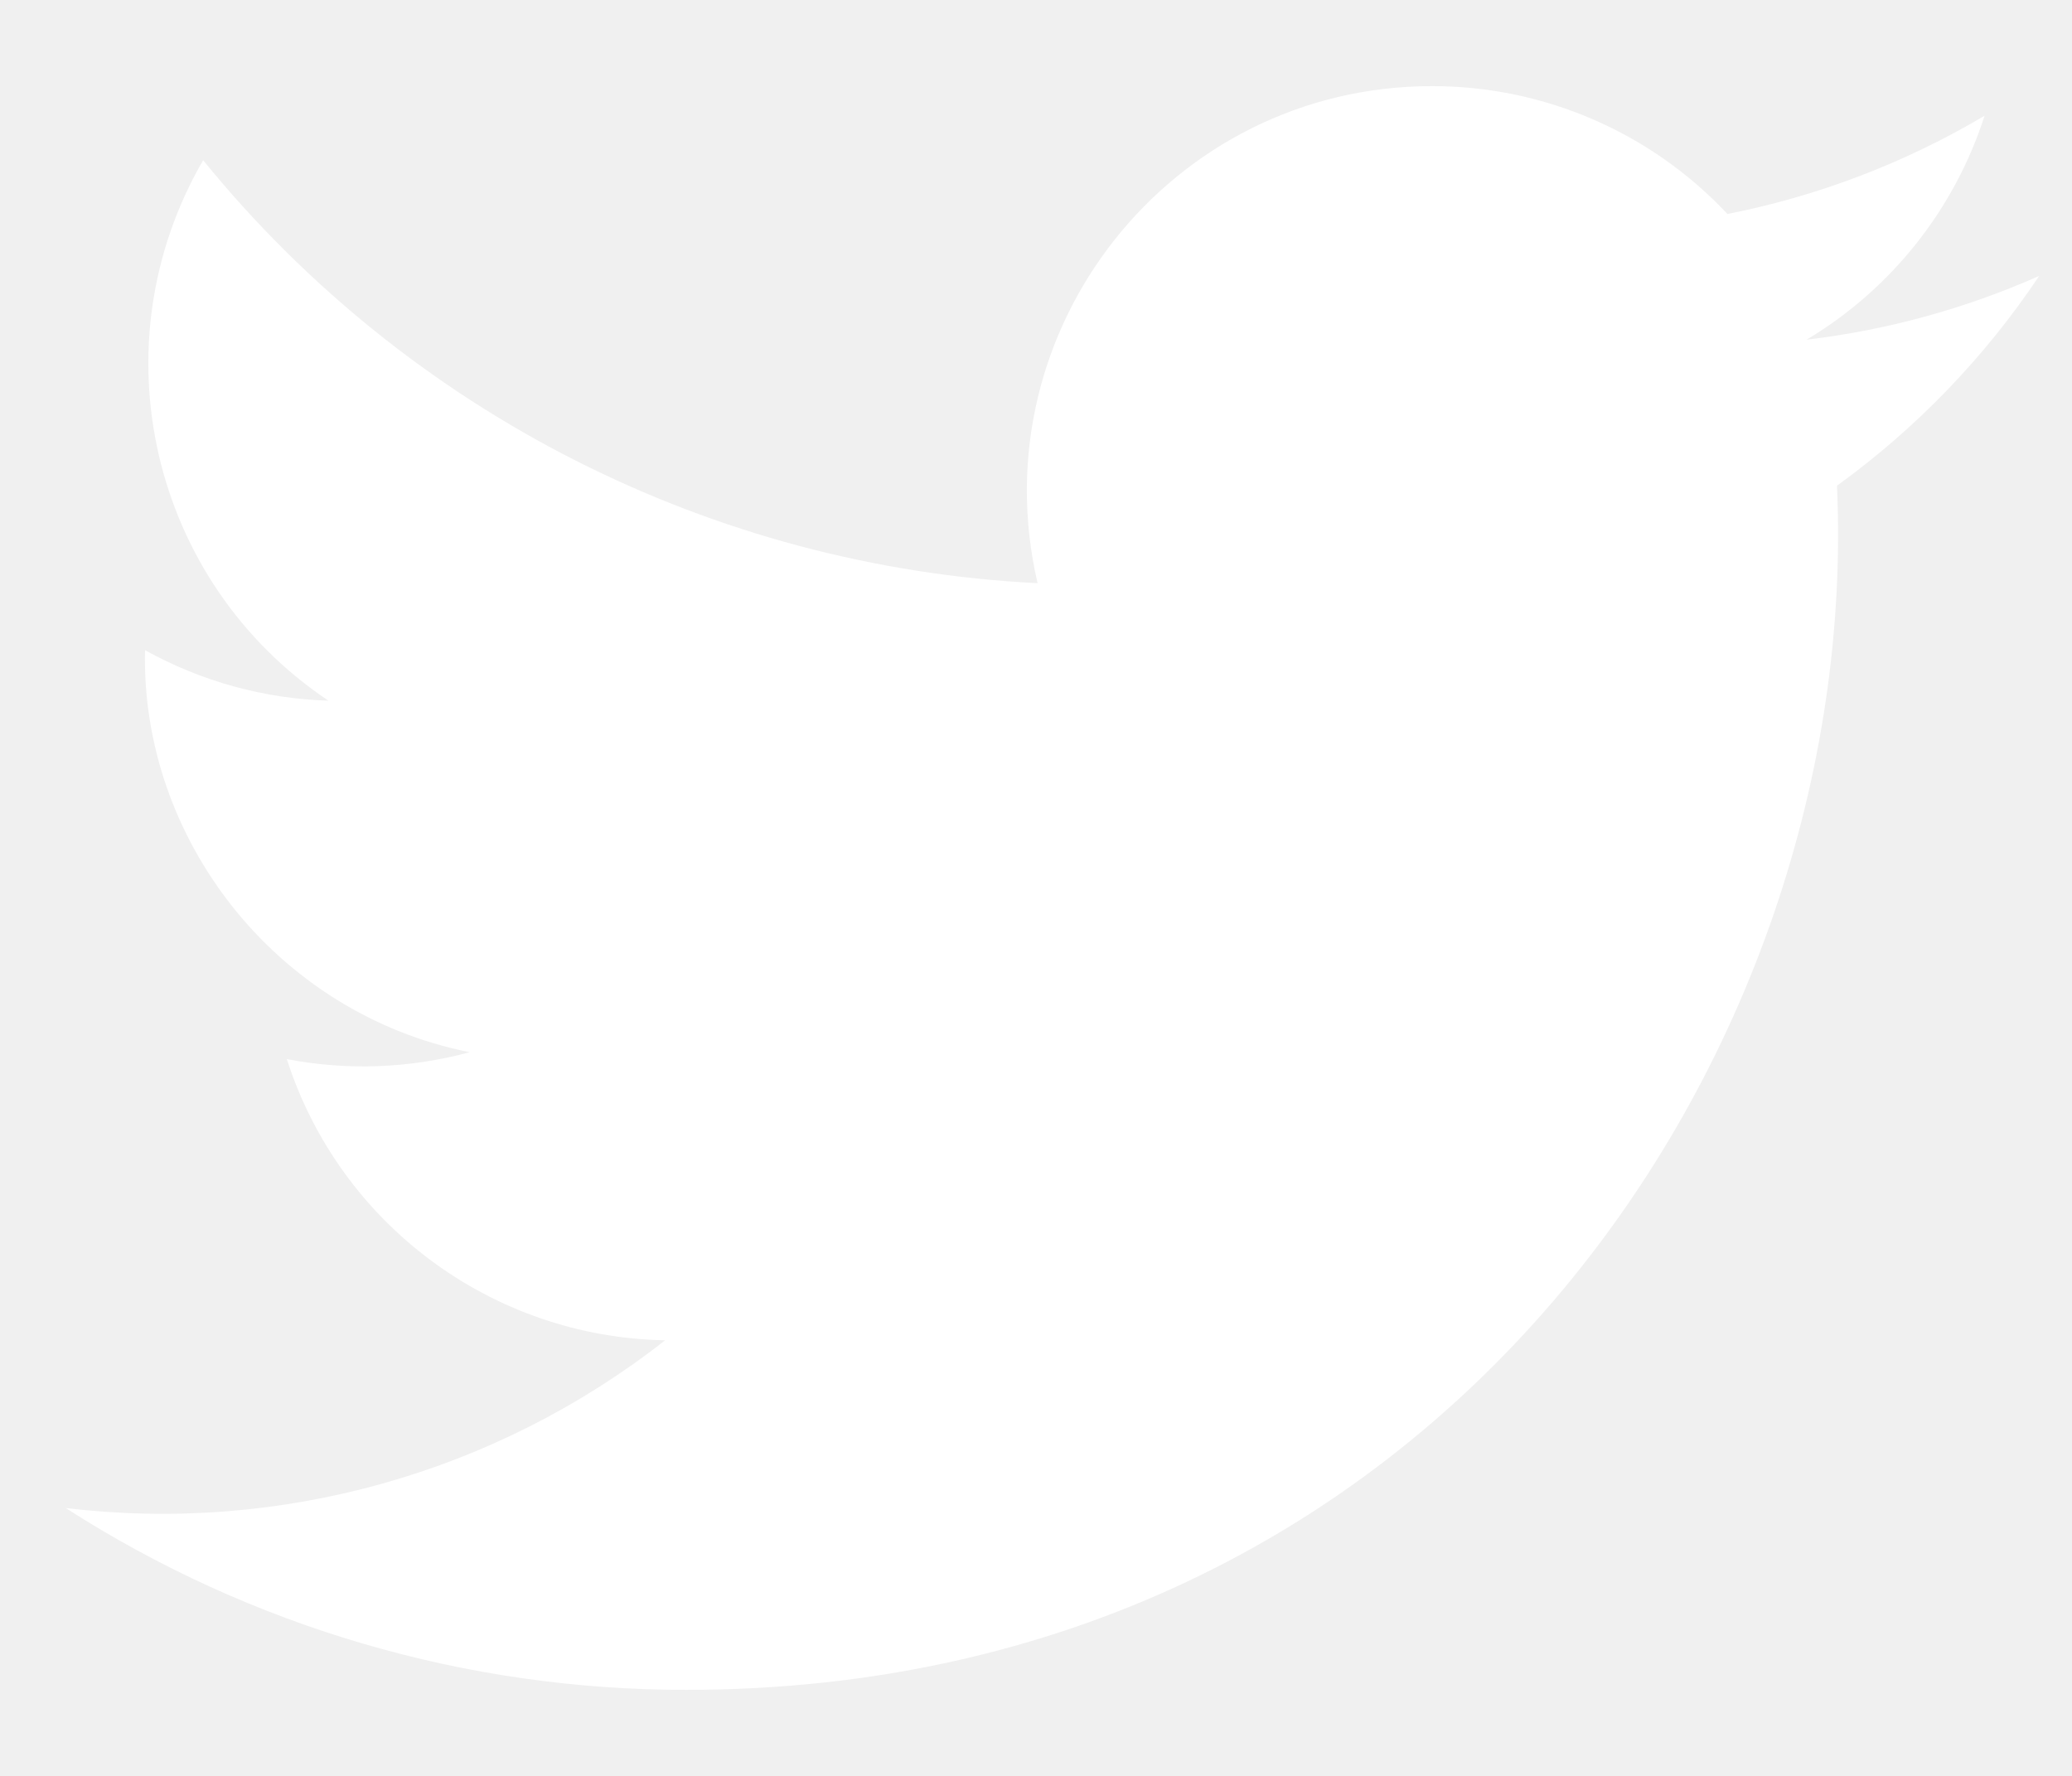
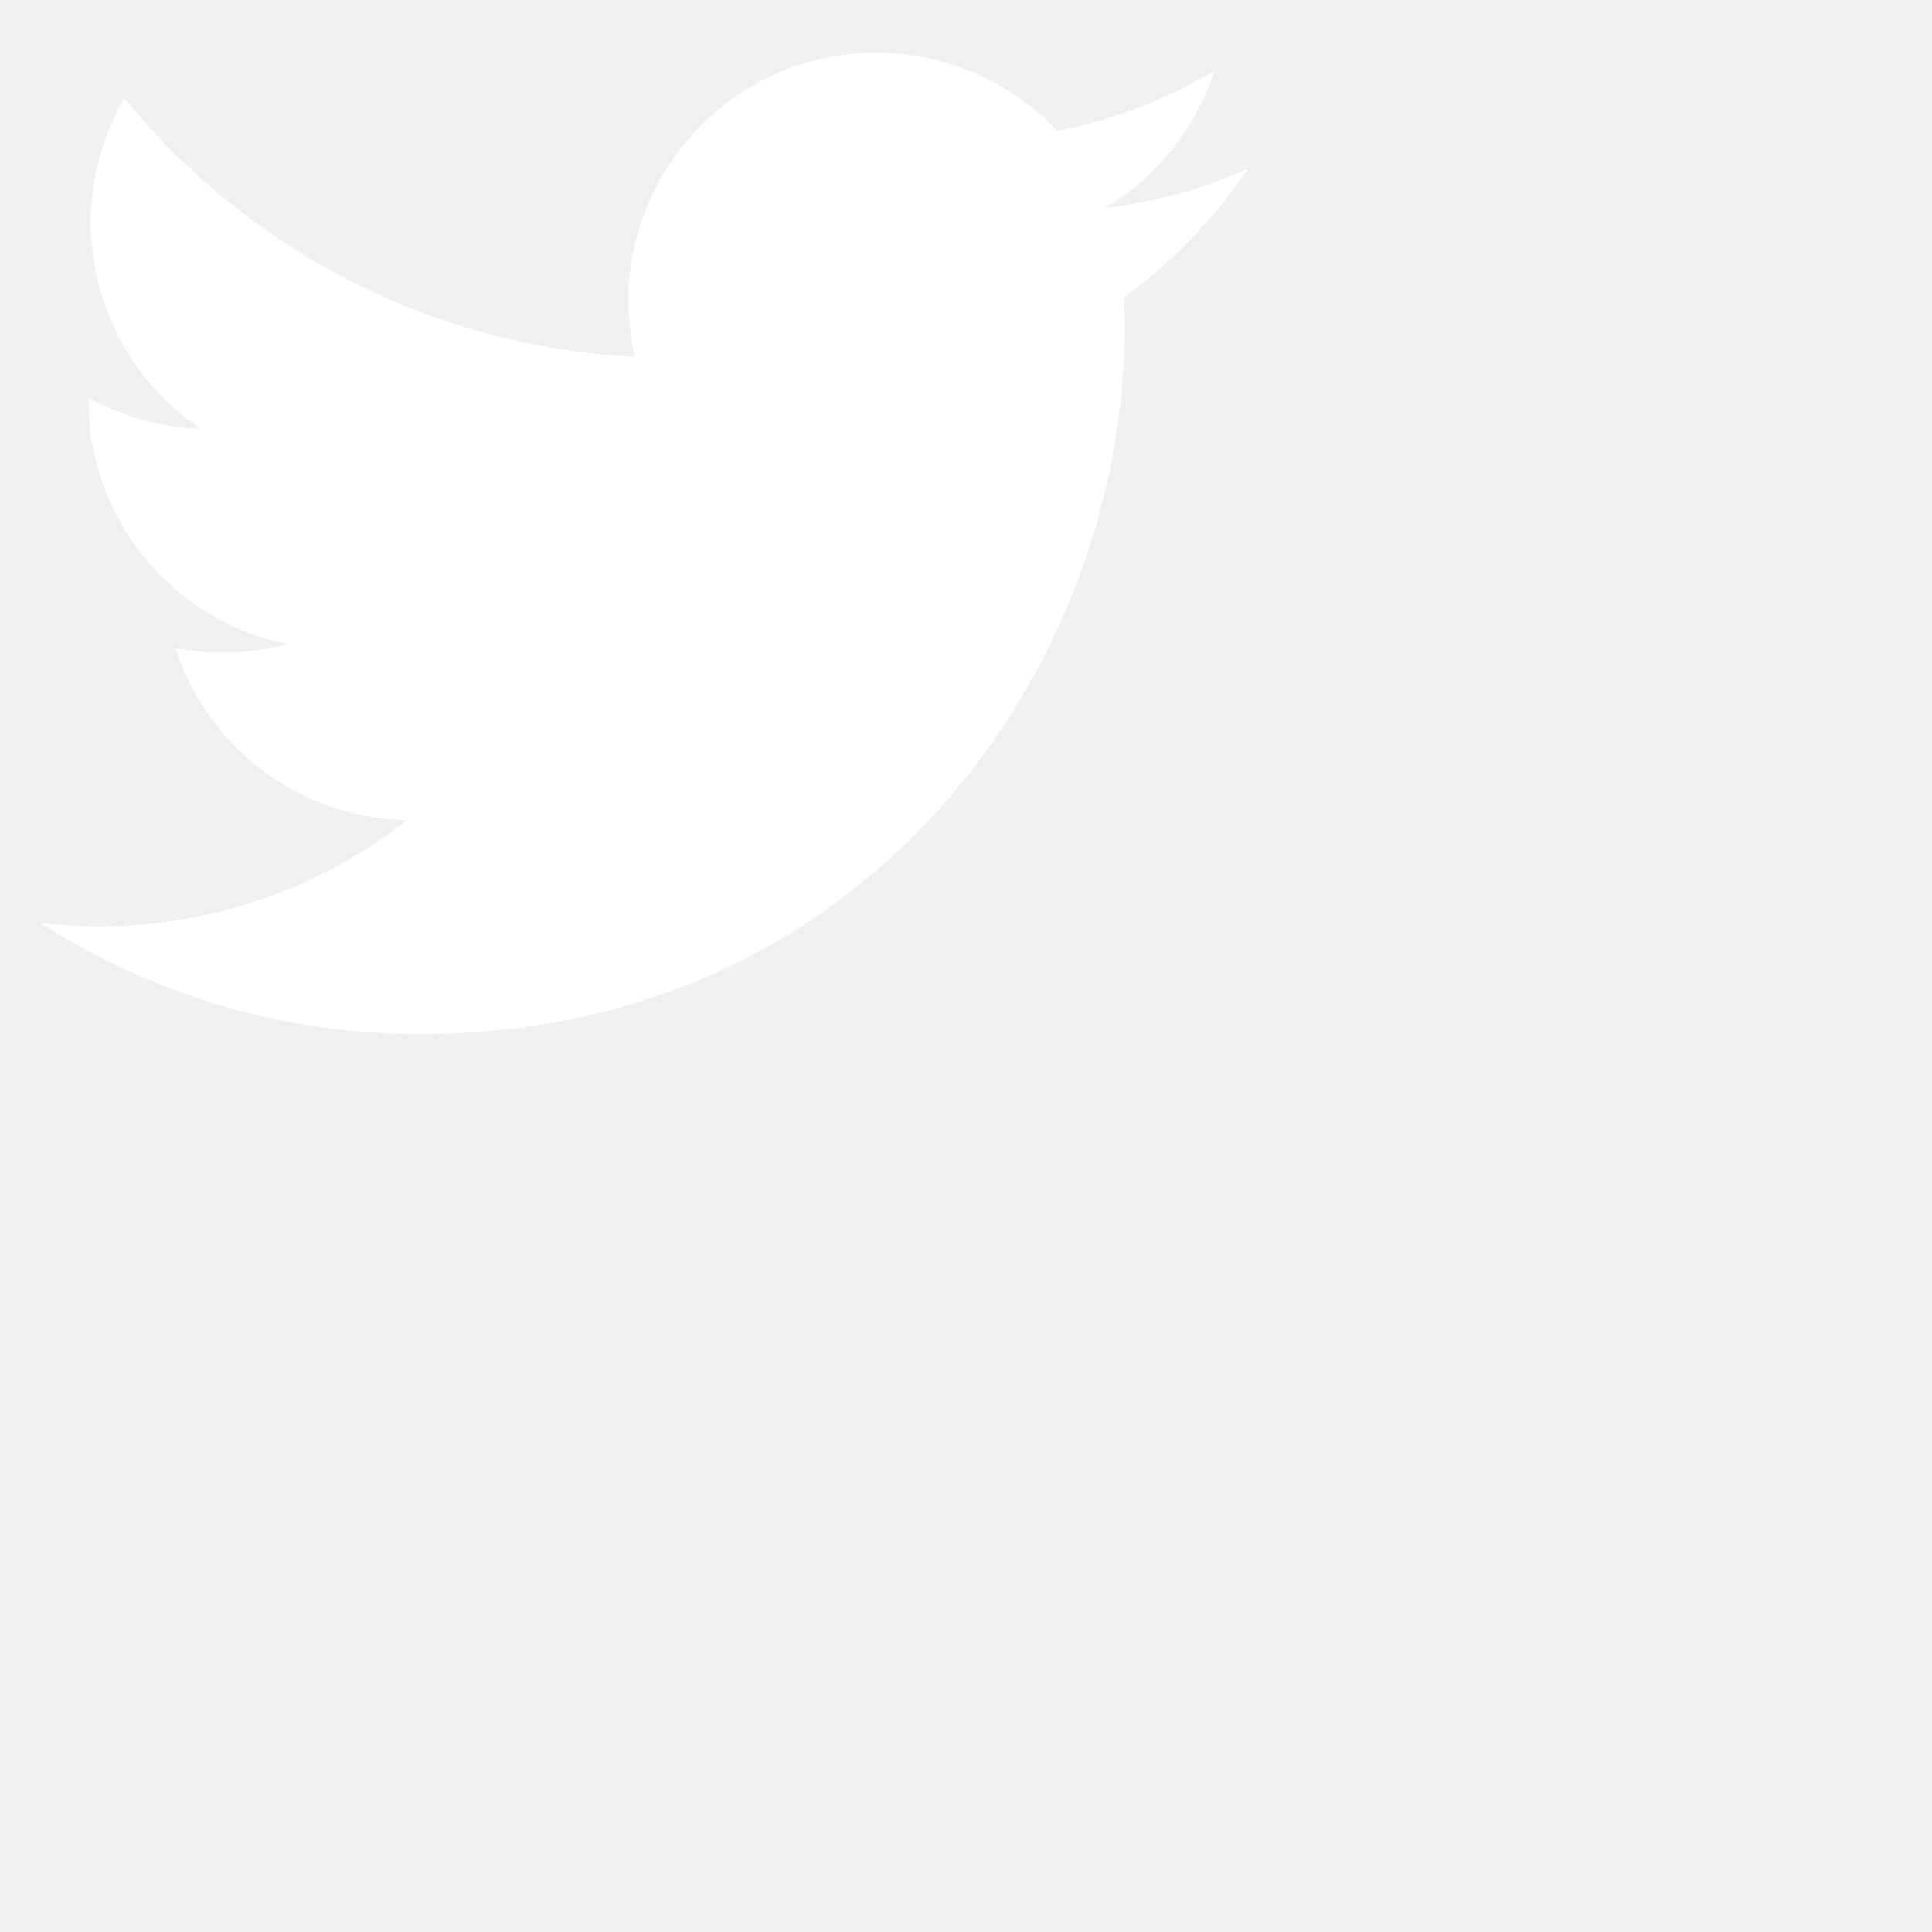
- <svg xmlns="http://www.w3.org/2000/svg" width="21" height="18">
+ <svg xmlns="http://www.w3.org/2000/svg" width="32px" height="32px">
  <path fill="#FFF" d="M20.667 2.797a8.192 8.192 0 01-2.357.646 4.11 4.11 0 001.804-2.27 8.22 8.22 0 01-2.606.996A4.096 4.096 0 0014.513.873c-2.649 0-4.595 2.472-3.997 5.038a11.648 11.648 0 01-8.457-4.287 4.109 4.109 0 001.27 5.478A4.086 4.086 0 011.47 6.59c-.045 1.901 1.317 3.68 3.29 4.075a4.113 4.113 0 01-1.853.07 4.106 4.106 0 003.834 2.85 8.25 8.25 0 01-6.075 1.7 11.616 11.616 0 006.29 1.843c7.618 0 11.922-6.434 11.662-12.205a8.354 8.354 0 002.048-2.124z" />
</svg>
